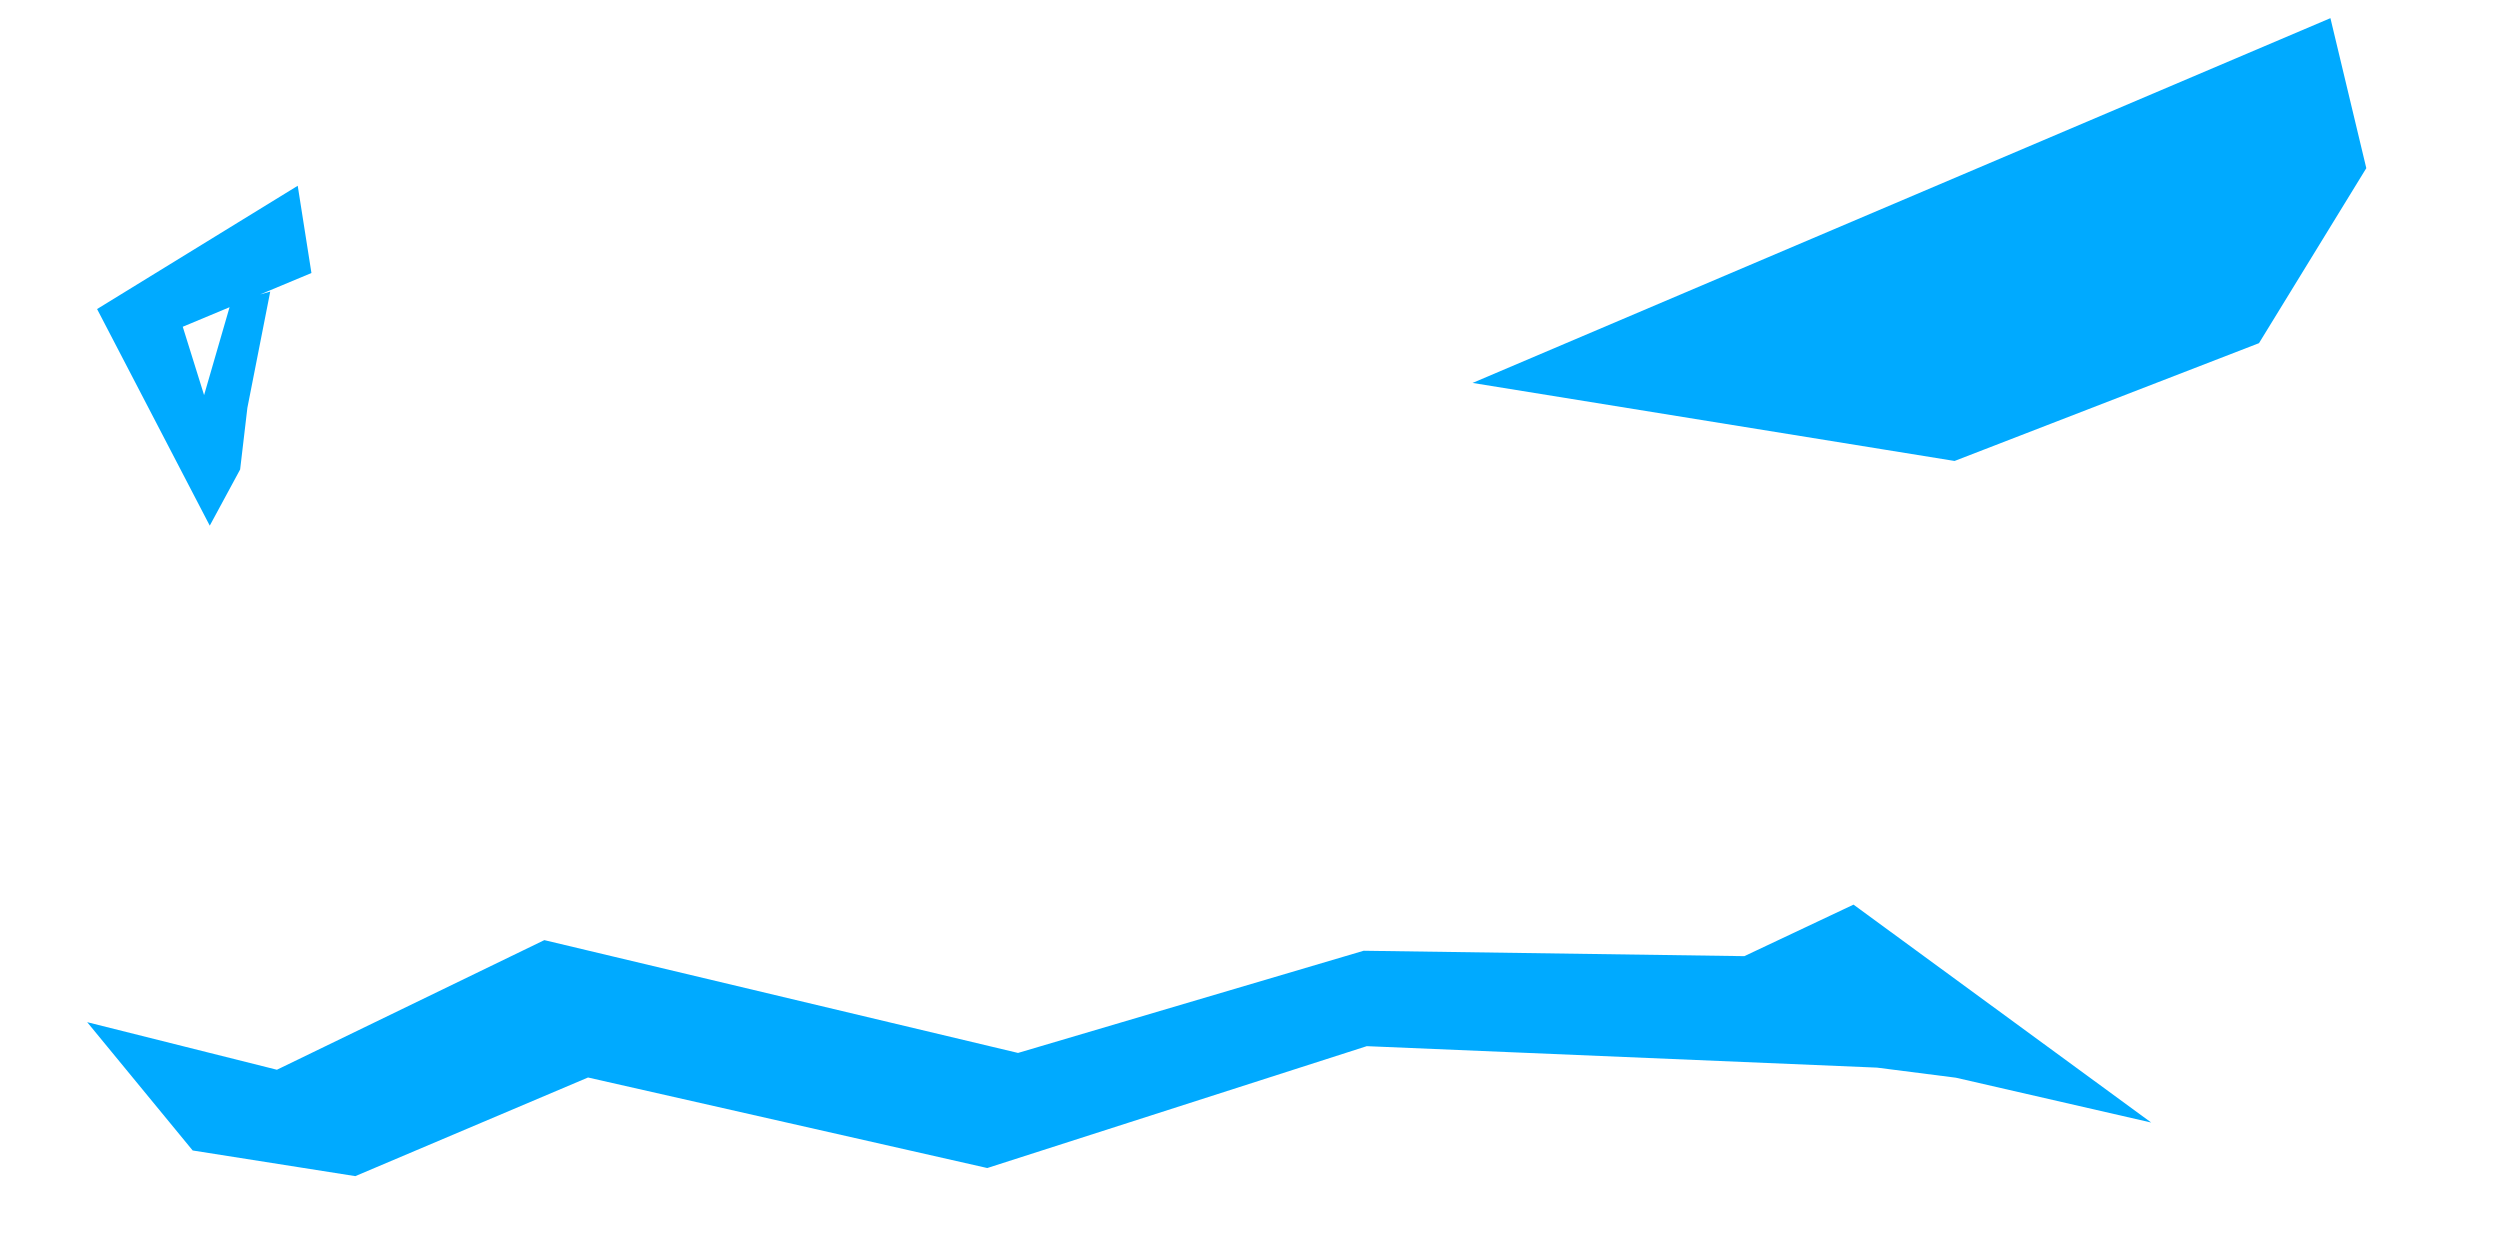
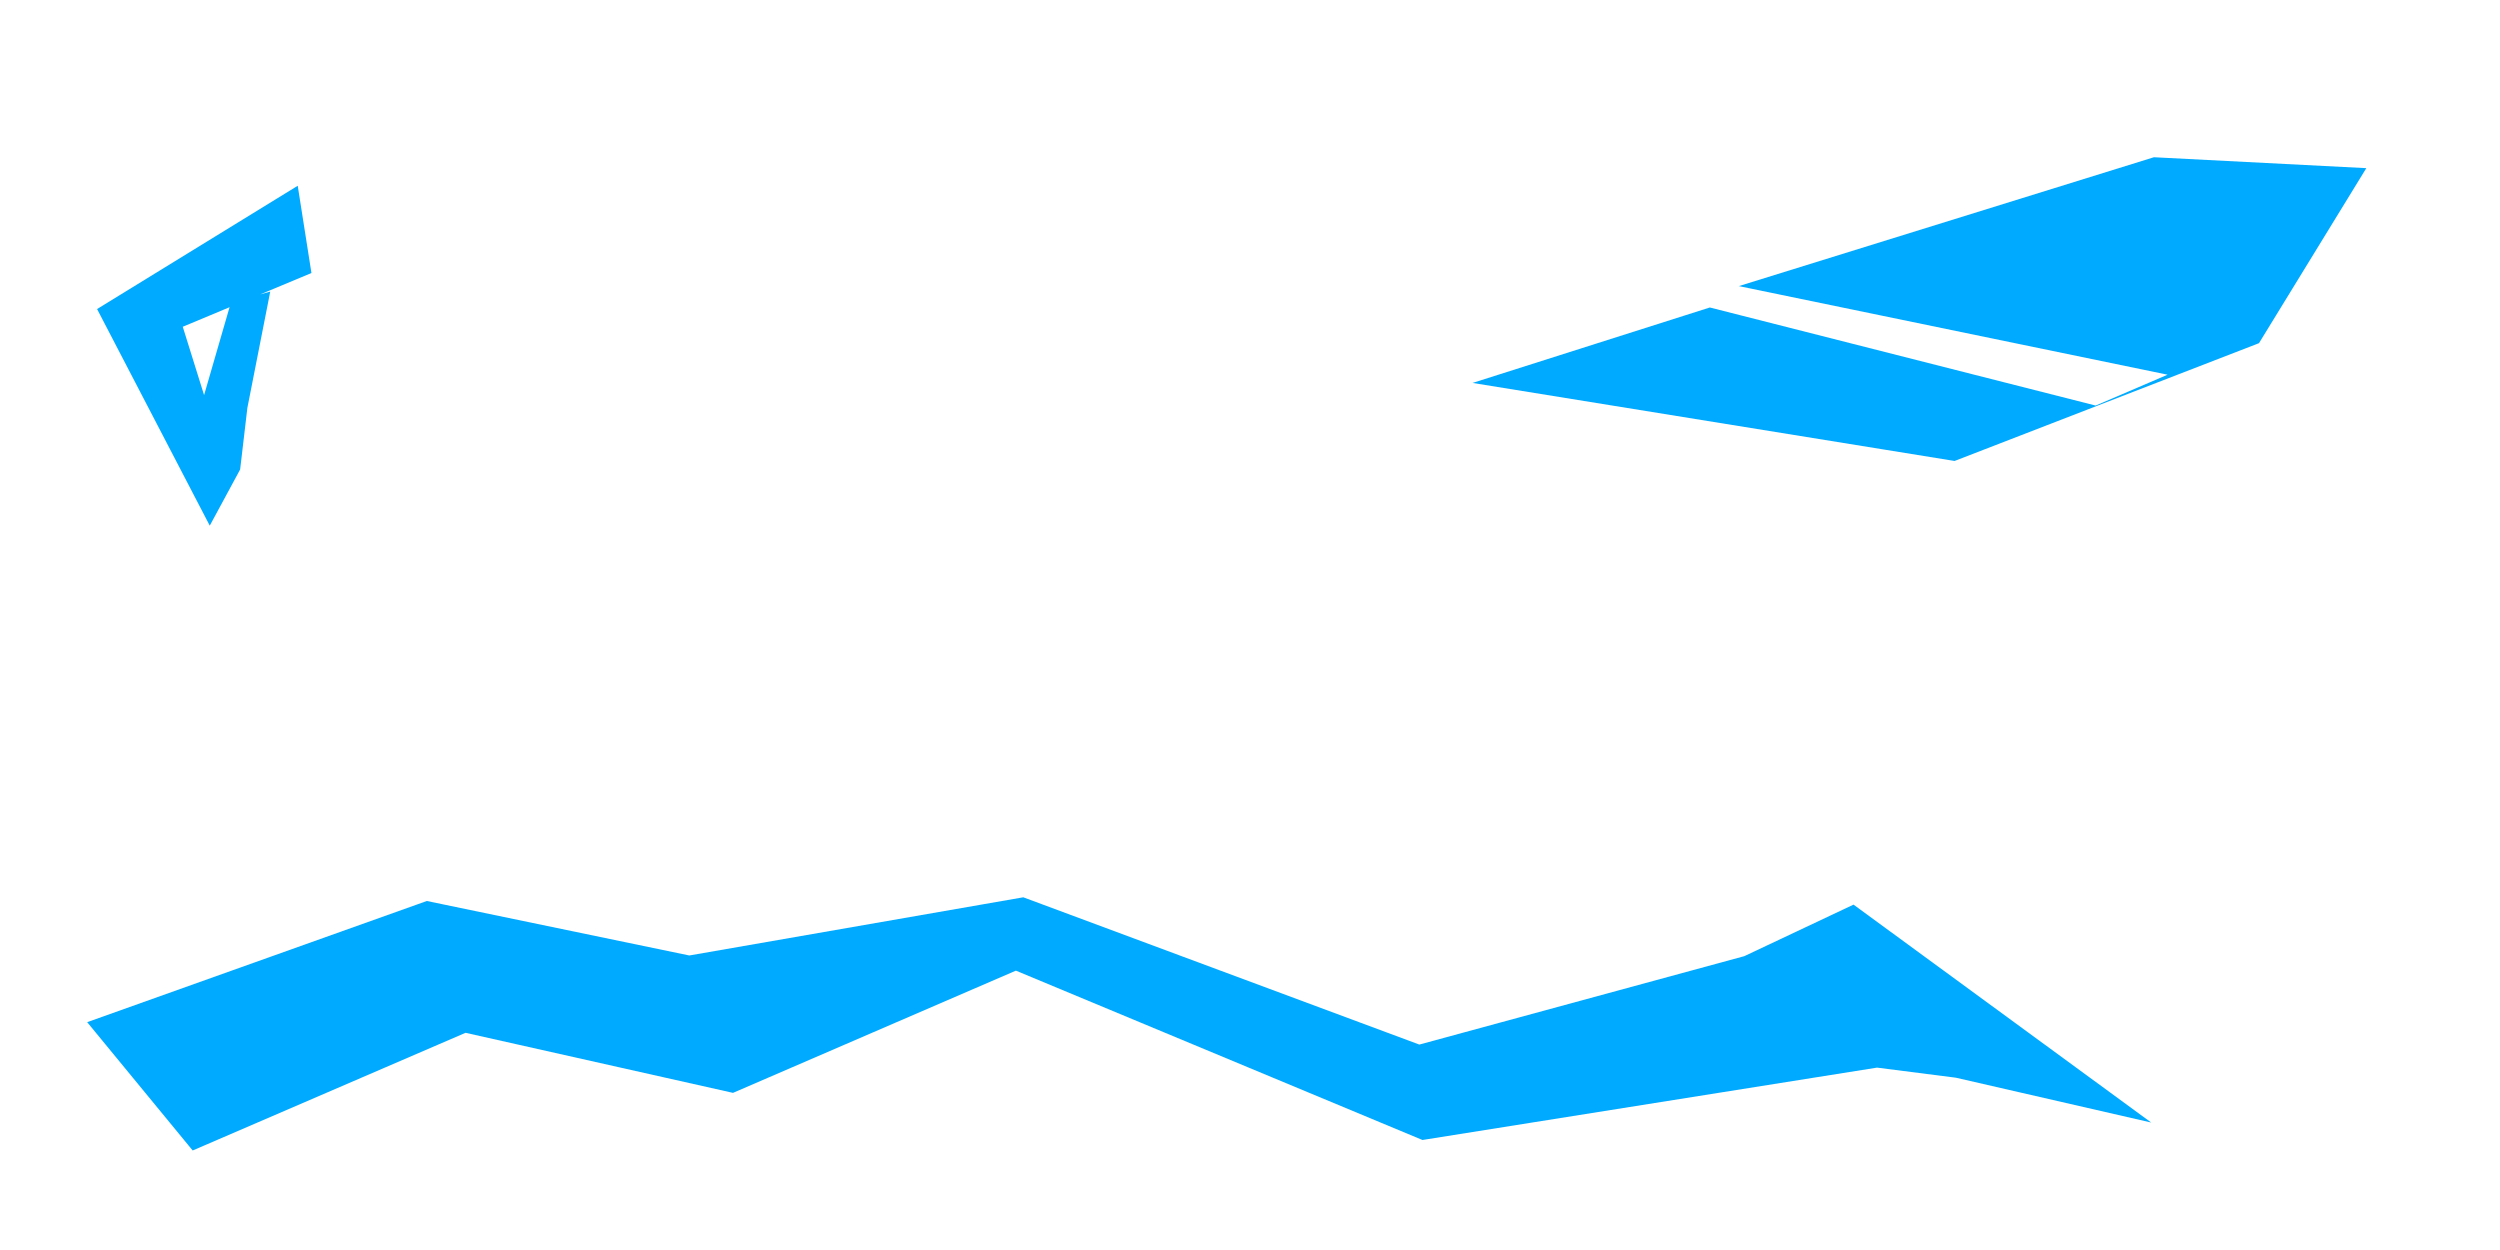
<svg xmlns="http://www.w3.org/2000/svg" xmlns:ns1="http://vectornator.io" height="360.0pt" stroke-miterlimit="10" style="fill-rule:nonzero;clip-rule:evenodd;stroke-linecap:round;stroke-linejoin:round;" version="1.1" viewBox="0 0 720 360" width="720.0pt" xml:space="preserve">
  <defs />
  <g id="eye" ns1:layerName="eye">
-     <path d="M681.495 48.43L671.162 5.228L424.097 110.285L562.916 132.758L571.72 129.351L650.585 98.832L681.495 48.43Z" fill="#00aaff" fill-rule="nonzero" opacity="1" stroke="none" ns1:layerName="path" />
+     <path d="M681.495 48.43L620.334 45.286L500.786 82.397L624.268 107.914L603.549 116.803L501.065 90.751L492.433 88.556L424.097 110.285L562.916 132.758L571.72 129.351L650.585 98.832L681.495 48.43Z" fill="#00aaff" fill-rule="nonzero" opacity="1" stroke="none" ns1:layerName="path" />
  </g>
  <g id="nose" ns1:layerName="nose">
    <path d="M85.745 53.502L27.96 89.005L60.413 151.388L69.158 135.211L71.243 117.47L77.83 83.972L66.484 87.198L58.777 113.791L52.633 94.105L89.694 78.629L85.745 53.502Z" fill="#00aaff" fill-rule="nonzero" opacity="1" stroke="none" ns1:layerName="path" />
  </g>
  <g id="mouth" ns1:layerName="mouth">
-     <path d="M502.368 275.373L392.732 273.817L293.193 303.245L156.768 270.756L79.752 308.086L25.11 294.386L55.491 331.337L102.331 338.727L169.353 310.32L284.332 336.393L393.638 301.294L540.581 307.475L563.291 310.378L619.545 323.291L533.812 260.533L502.368 275.373Z" fill="#00aaff" fill-rule="nonzero" opacity="1" stroke="none" ns1:layerName="path" />
+     <path d="M502.368 275.373L408.767 300.839L294.707 258.421L198.52 275.179L122.929 259.488L25.11 294.386L55.491 331.337L134.075 297.445L211.104 314.743L292.576 279.542L409.673 328.316L540.581 307.475L563.291 310.378L619.545 323.291L533.812 260.533L502.368 275.373Z" fill="#00aaff" fill-rule="nonzero" opacity="1" stroke="none" ns1:layerName="path" />
  </g>
</svg>
